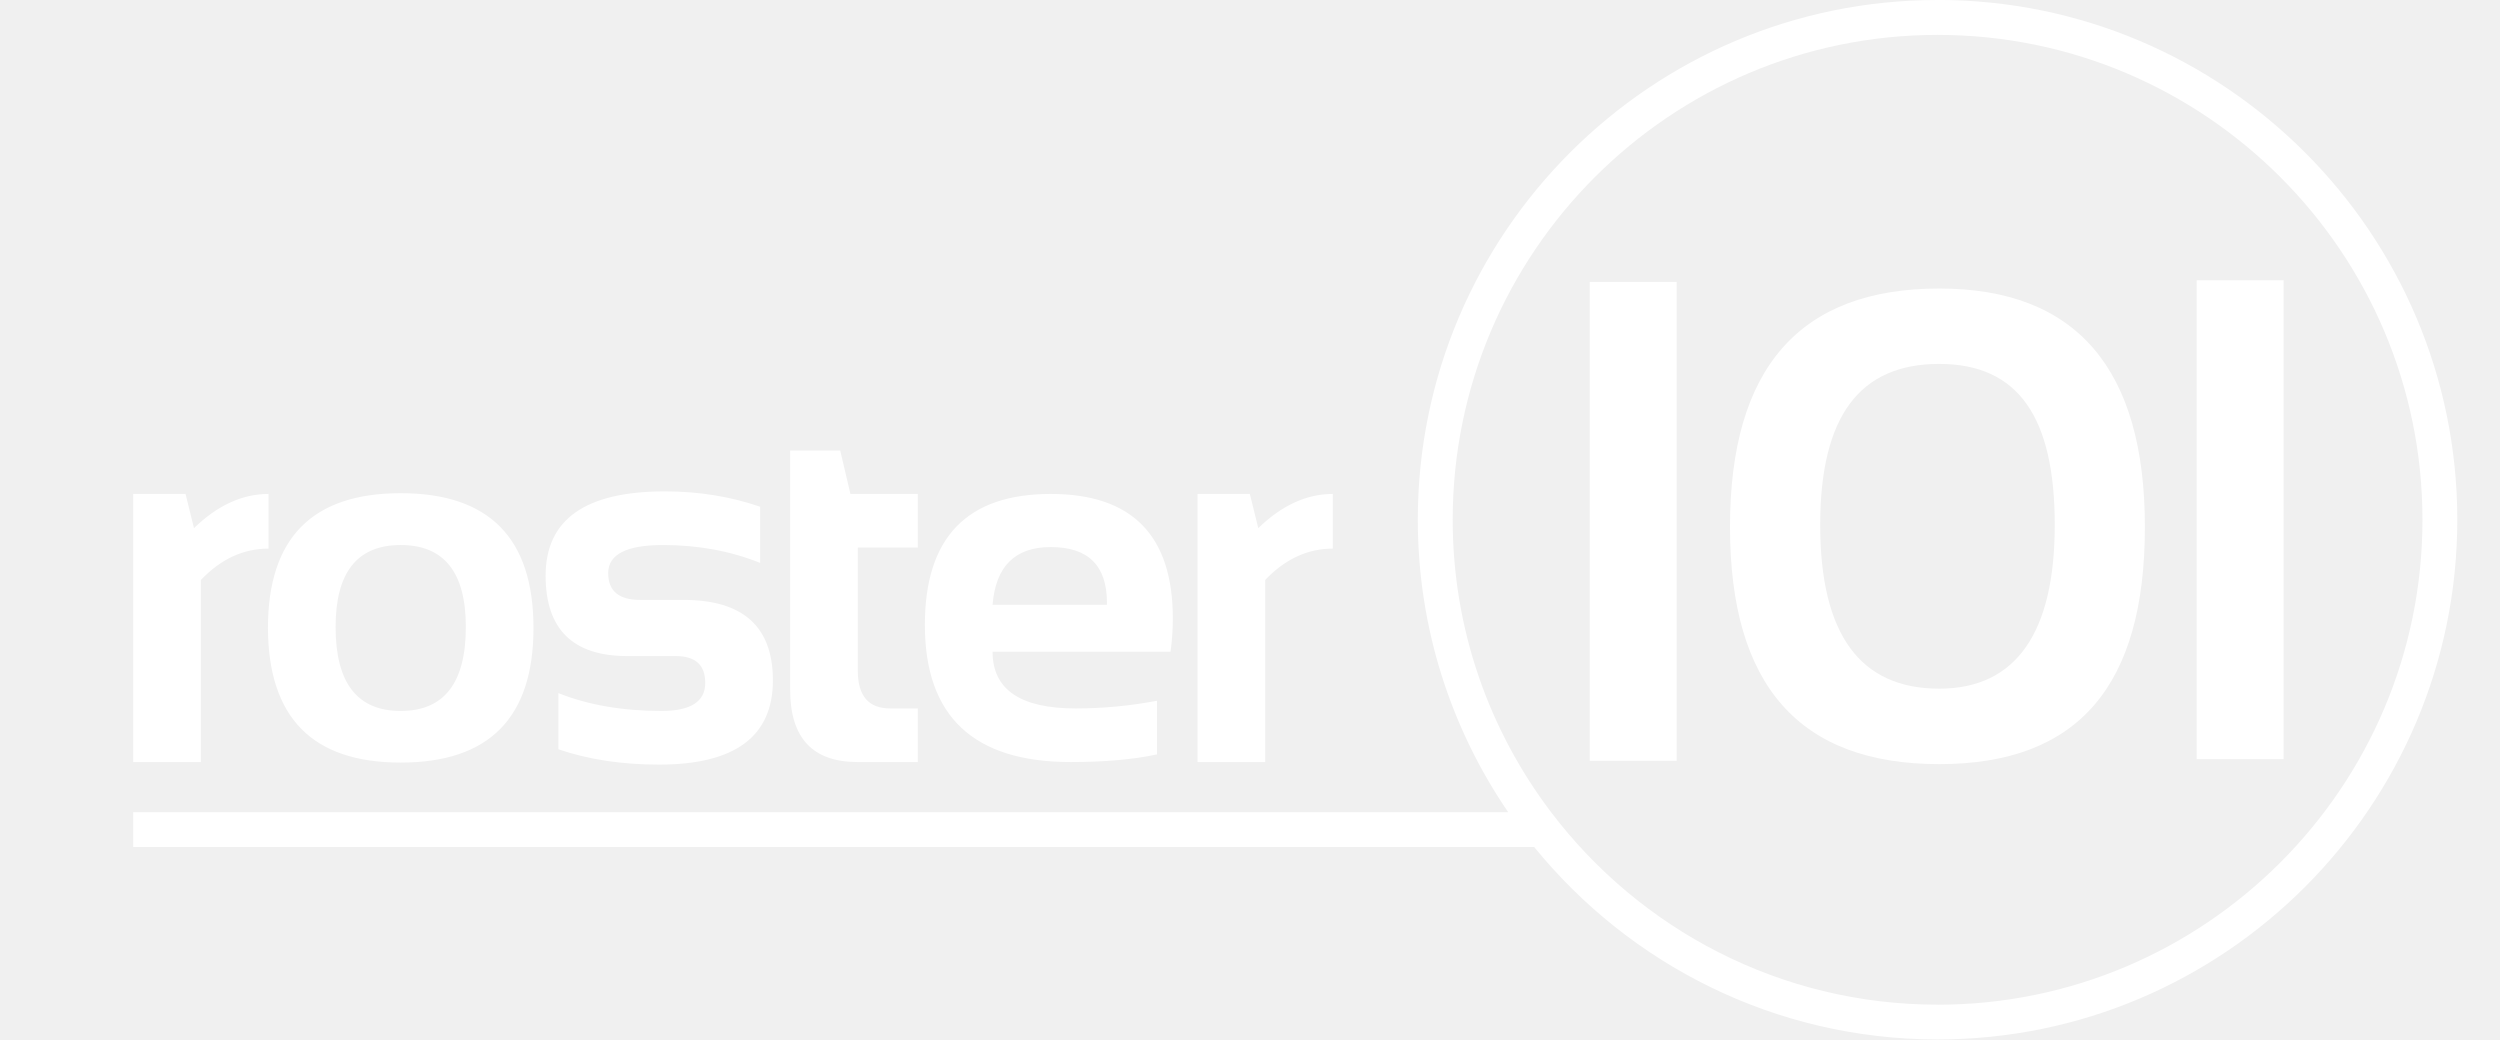
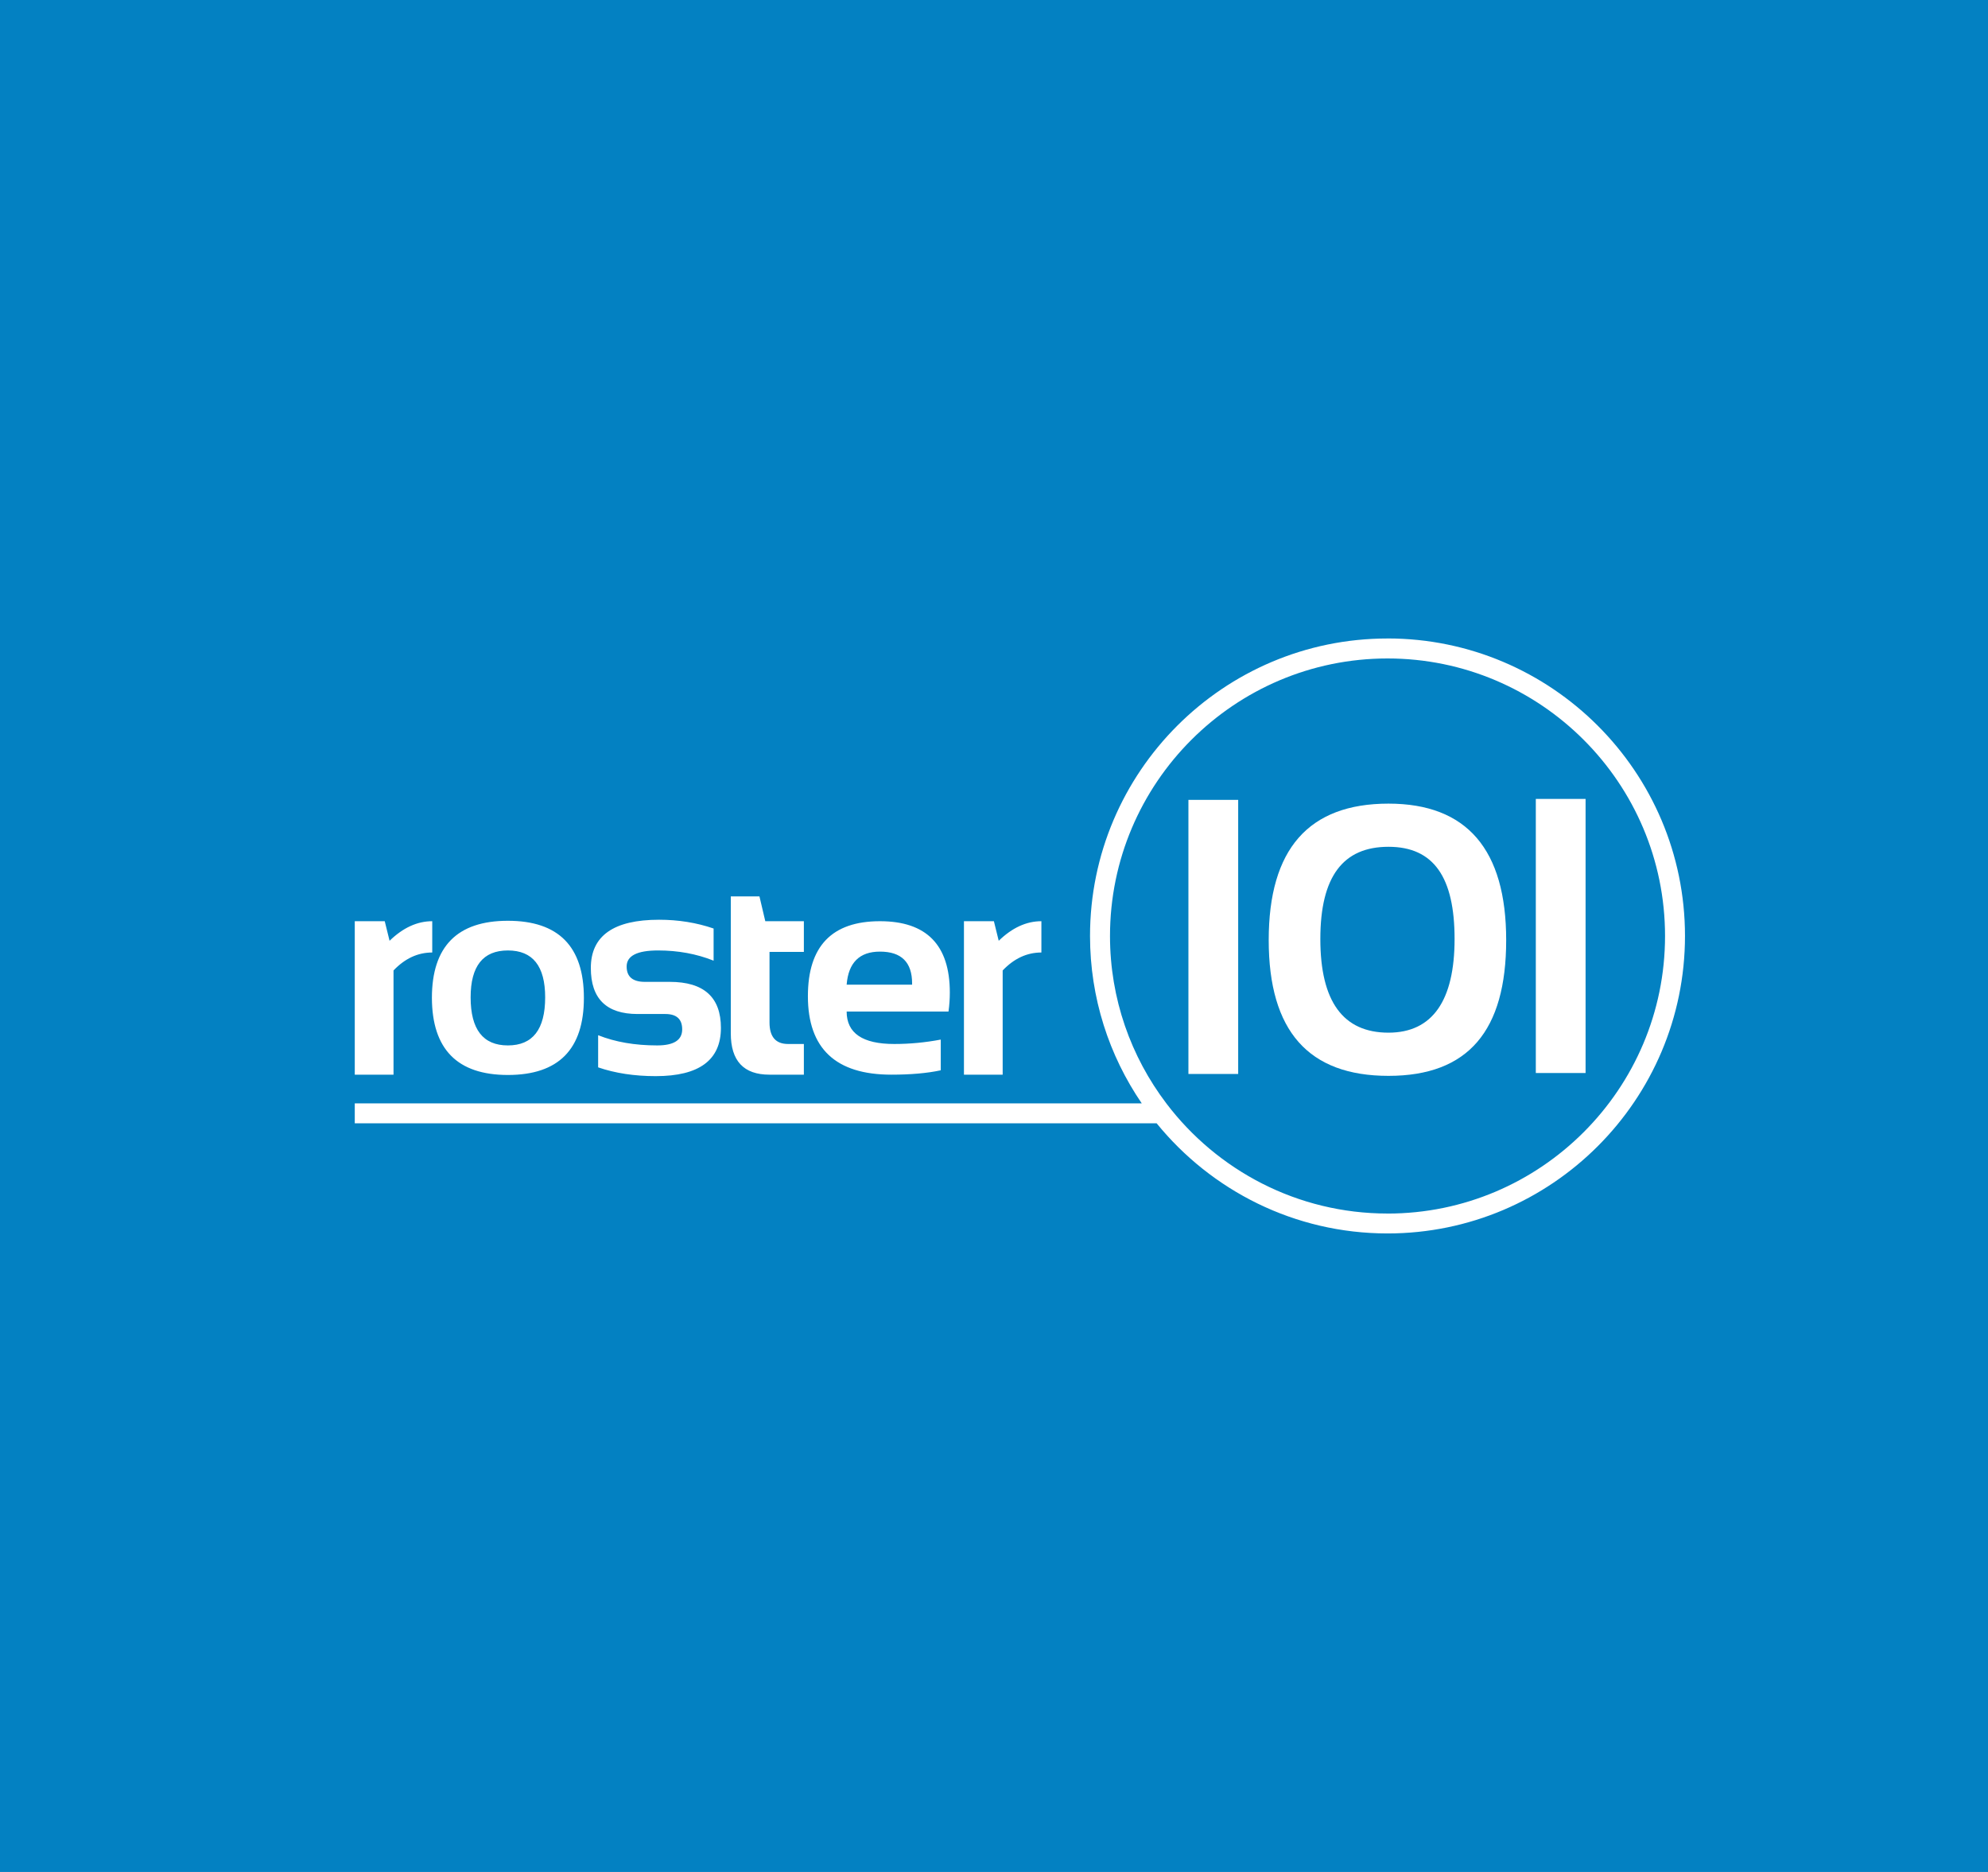
- <svg xmlns="http://www.w3.org/2000/svg" viewBox="91.07 208.74 467.82 194.52" width="467.82" height="194.52" role="img" aria-label="Roster101">
+ <svg xmlns="http://www.w3.org/2000/svg" version="1.1" viewBox="0 0 649.97 612" role="img" aria-label="Roster 101">
  <defs>
-     <style>.st0{fill:#fff}</style>
+     <style>.st0{fill:#fff}.st1{fill:#0381c2}</style>
  </defs>
+   <rect class="st1" width="649.97" height="612" />
  <path class="st0" d="M128.66 351.34L115.99 351.34L115.99 301.17L125.79 301.17L127.37 307.57Q133.96 301.17 141.32 301.17L141.32 311.40Q134.25 311.40 128.66 317.27 M153.87 326.06Q153.87 341.78 166.05 341.78Q178.24 341.78 178.24 326.06Q178.24 310.73 166.05 310.73Q153.87 310.73 153.87 326.06M141.21 326.25Q141.21 301.03 166.05 301.03Q190.90 301.03 190.90 326.25Q190.90 351.44 166.05 351.44Q141.30 351.44 141.21 326.25 M195.56 348.95L195.56 338.44Q203.93 341.78 214.87 341.78Q223.04 341.78 223.04 336.53Q223.04 331.51 217.54 331.51L208.46 331.51Q193.17 331.51 193.17 316.46Q193.17 300.69 215.49 300.69Q224.95 300.69 233.31 303.56L233.31 314.07Q224.95 310.73 215.15 310.73Q204.88 310.73 204.88 315.98Q204.88 321 210.85 321L218.98 321Q235.70 321 235.70 336.05Q235.70 351.82 214.39 351.82Q203.93 351.82 195.56 348.95 M238.93 337.82L238.93 293.05L248.30 293.05L250.21 301.17L262.82 301.17L262.82 311.20L251.59 311.20L251.59 334.28Q251.59 341.31 257.66 341.31L262.82 341.31L262.82 351.34L251.55 351.34Q238.93 351.34 238.93 337.82 M287.70 301.17Q310.54 301.17 310.54 324.49Q310.54 327.59 310.11 330.70L276.81 330.70Q276.81 341.31 292.38 341.31Q299.98 341.31 307.58 339.87L307.58 349.91Q300.94 351.34 291.43 351.34Q264.14 351.34 264.14 325.68Q264.14 301.17 287.70 301.17M276.81 321.91L298.21 321.91L298.21 321.52Q298.21 311.11 287.70 311.11Q277.67 311.11 276.81 321.91 M327.82 351.34L315.16 351.34L315.16 301.17L324.95 301.17L326.53 307.57Q333.12 301.17 340.48 301.17L340.48 311.40Q333.41 311.40 327.82 317.27" />
  <g transform="translate(22.15,0)">
    <path class="st0" d="M431.49,208.74c-53.63,0-97.26,43.63-97.26,97.26,0,20.28,6.25,39.12,16.91,54.72h-257.30v6.52h262.17c17.85,21.95,45.05,36.01,75.48,36.01,53.63,0,97.26-43.63,97.26-97.26s-43.63-97.26-97.26-97.26ZM431.49,396.74c-29.48,0-55.72-14.14-72.3-35.99v-.02h-.01c-11.55-15.22-18.42-34.18-18.42-54.72,0-50.03,40.7-90.74,90.74-90.74s90.73,40.7,90.73,90.74-40.7,90.74-90.73,90.74Z" />
    <rect class="st0" x="366.4" y="261.5" width="16.27" height="89.61" />
    <path class="st0" d="M431.81,262.73c-26.11,0-39.16,14.87-39.16,44.62s13.05,44.38,39.16,44.38,38.48-14.79,38.48-44.38-12.83-44.62-38.48-44.62ZM431.81,337.61c-14.85,0-22.28-10.21-22.28-30.63s7.43-30.14,22.28-30.14,21.61,10.05,21.61,30.14-7.2,30.63-21.61,30.63Z" />
    <rect class="st0" x="479.98" y="261.19" width="16.27" height="89.61" />
  </g>
</svg>
